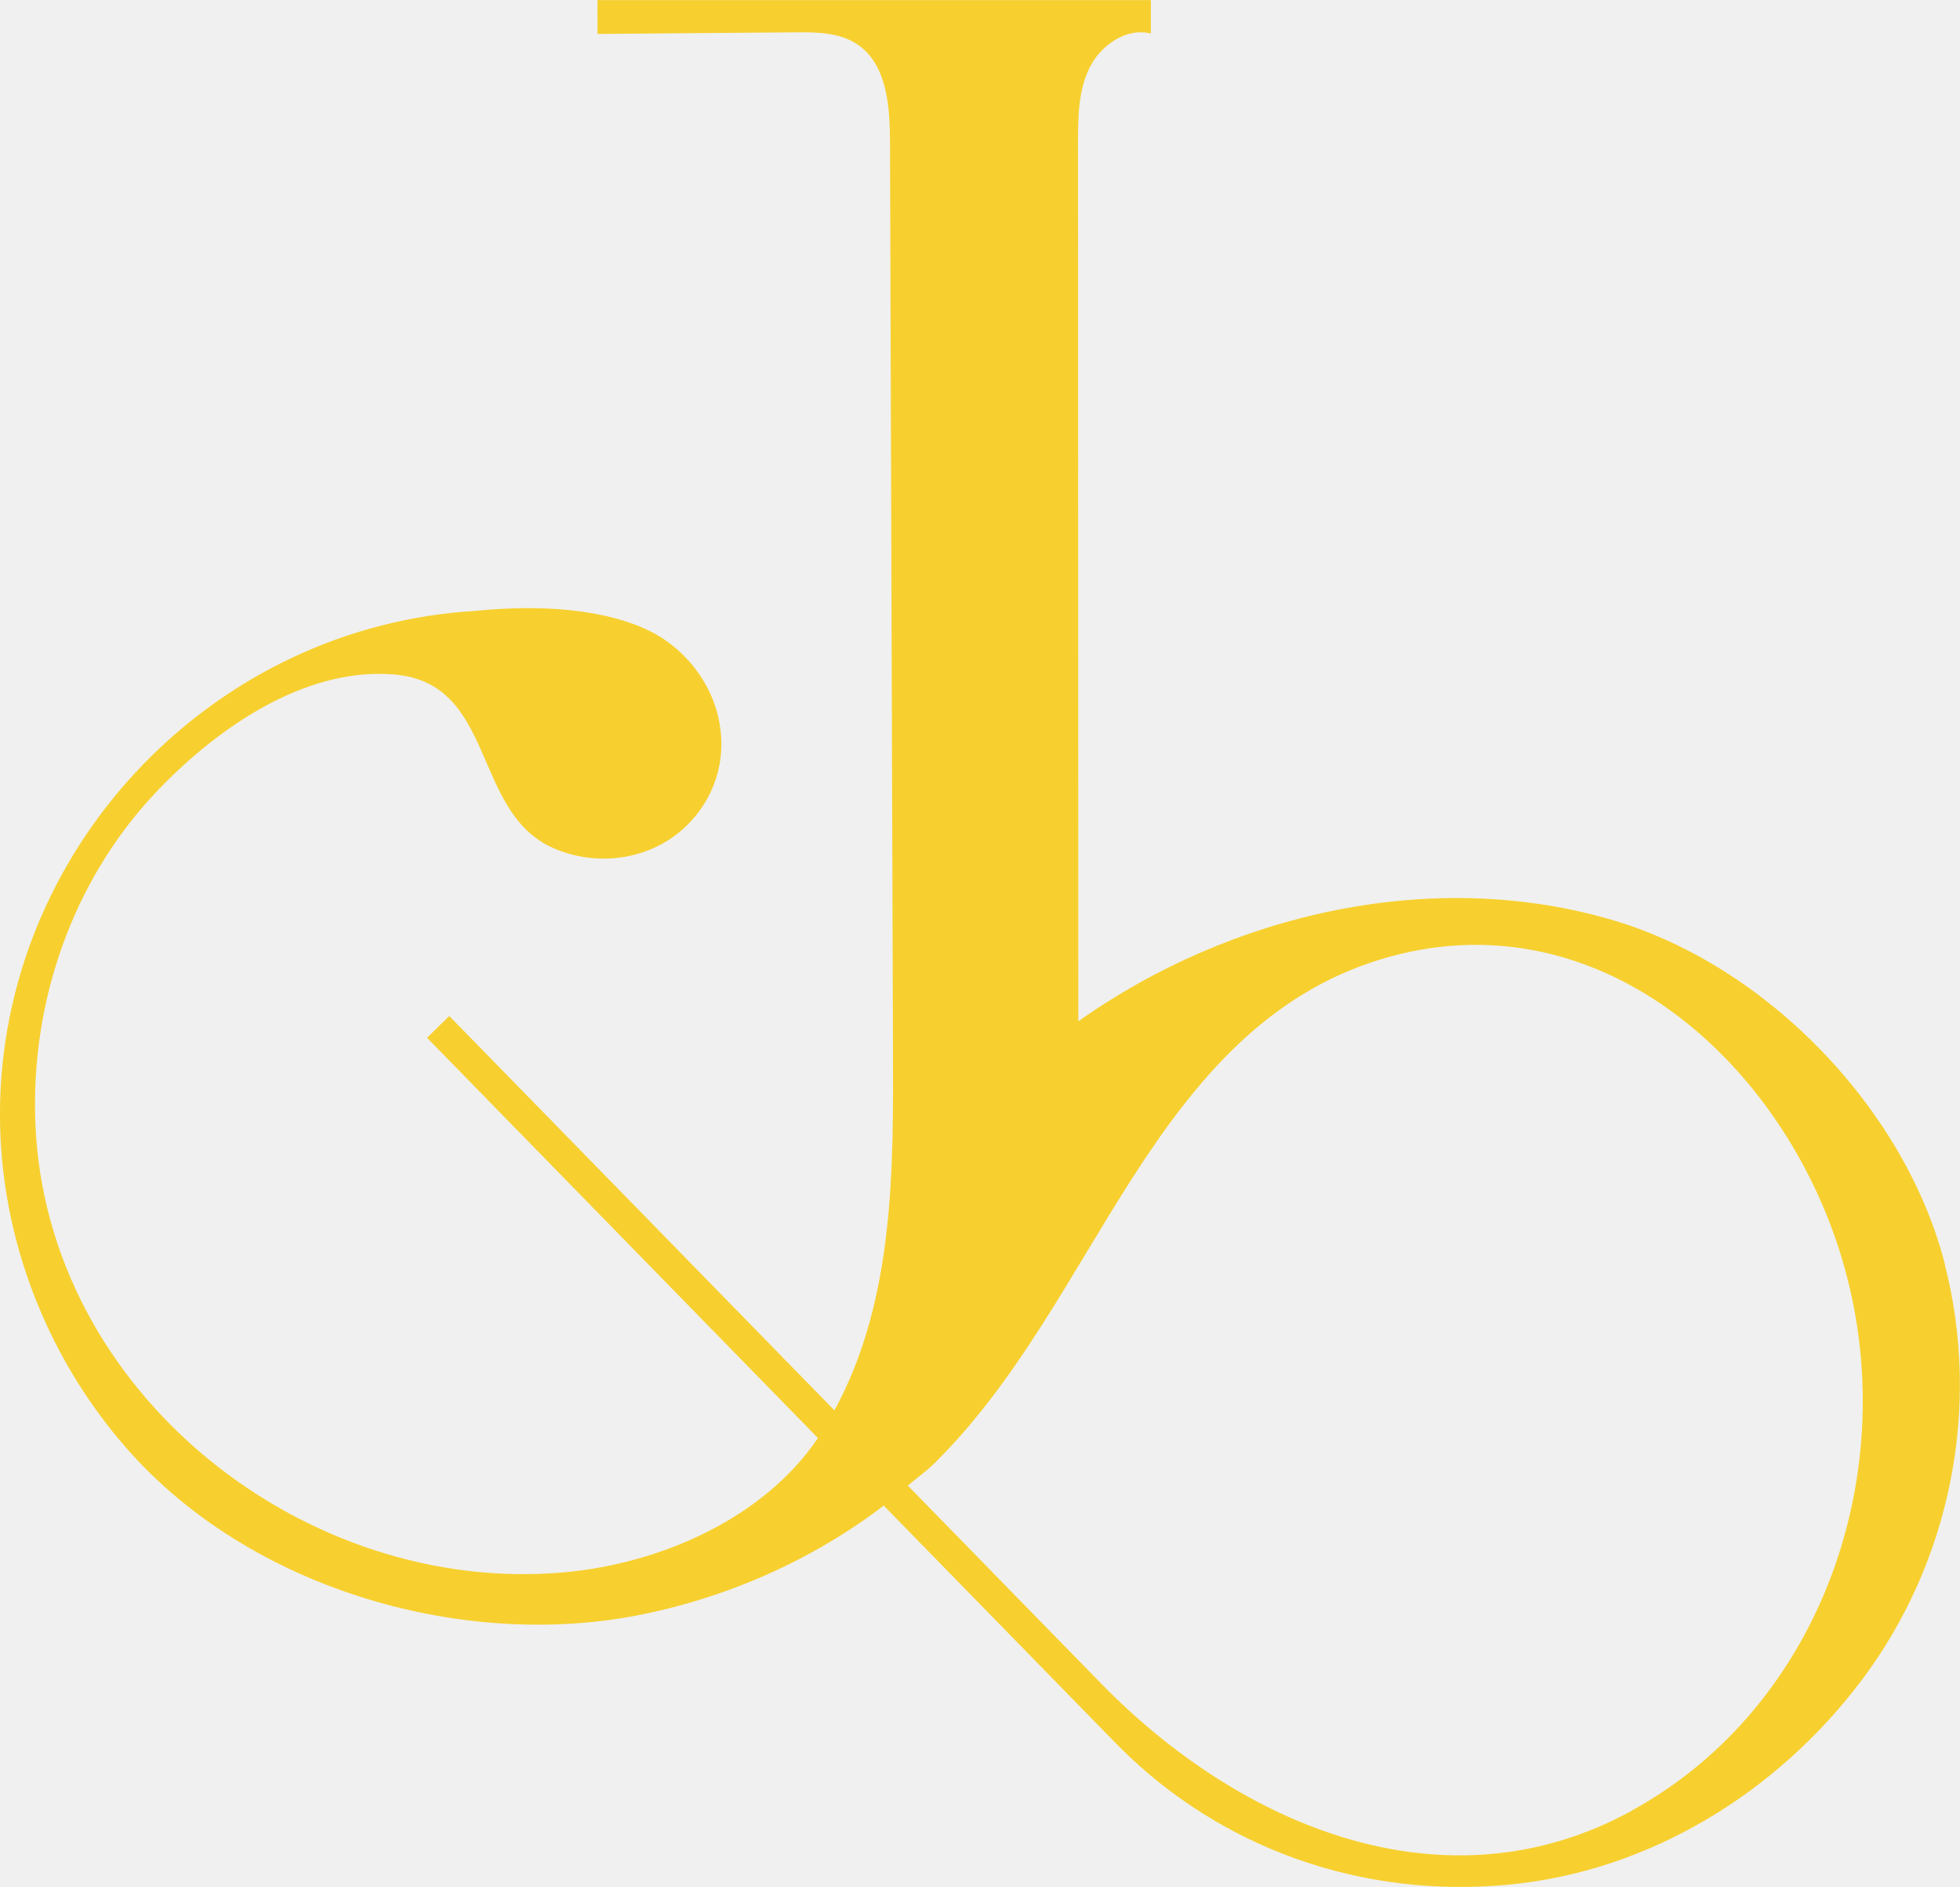
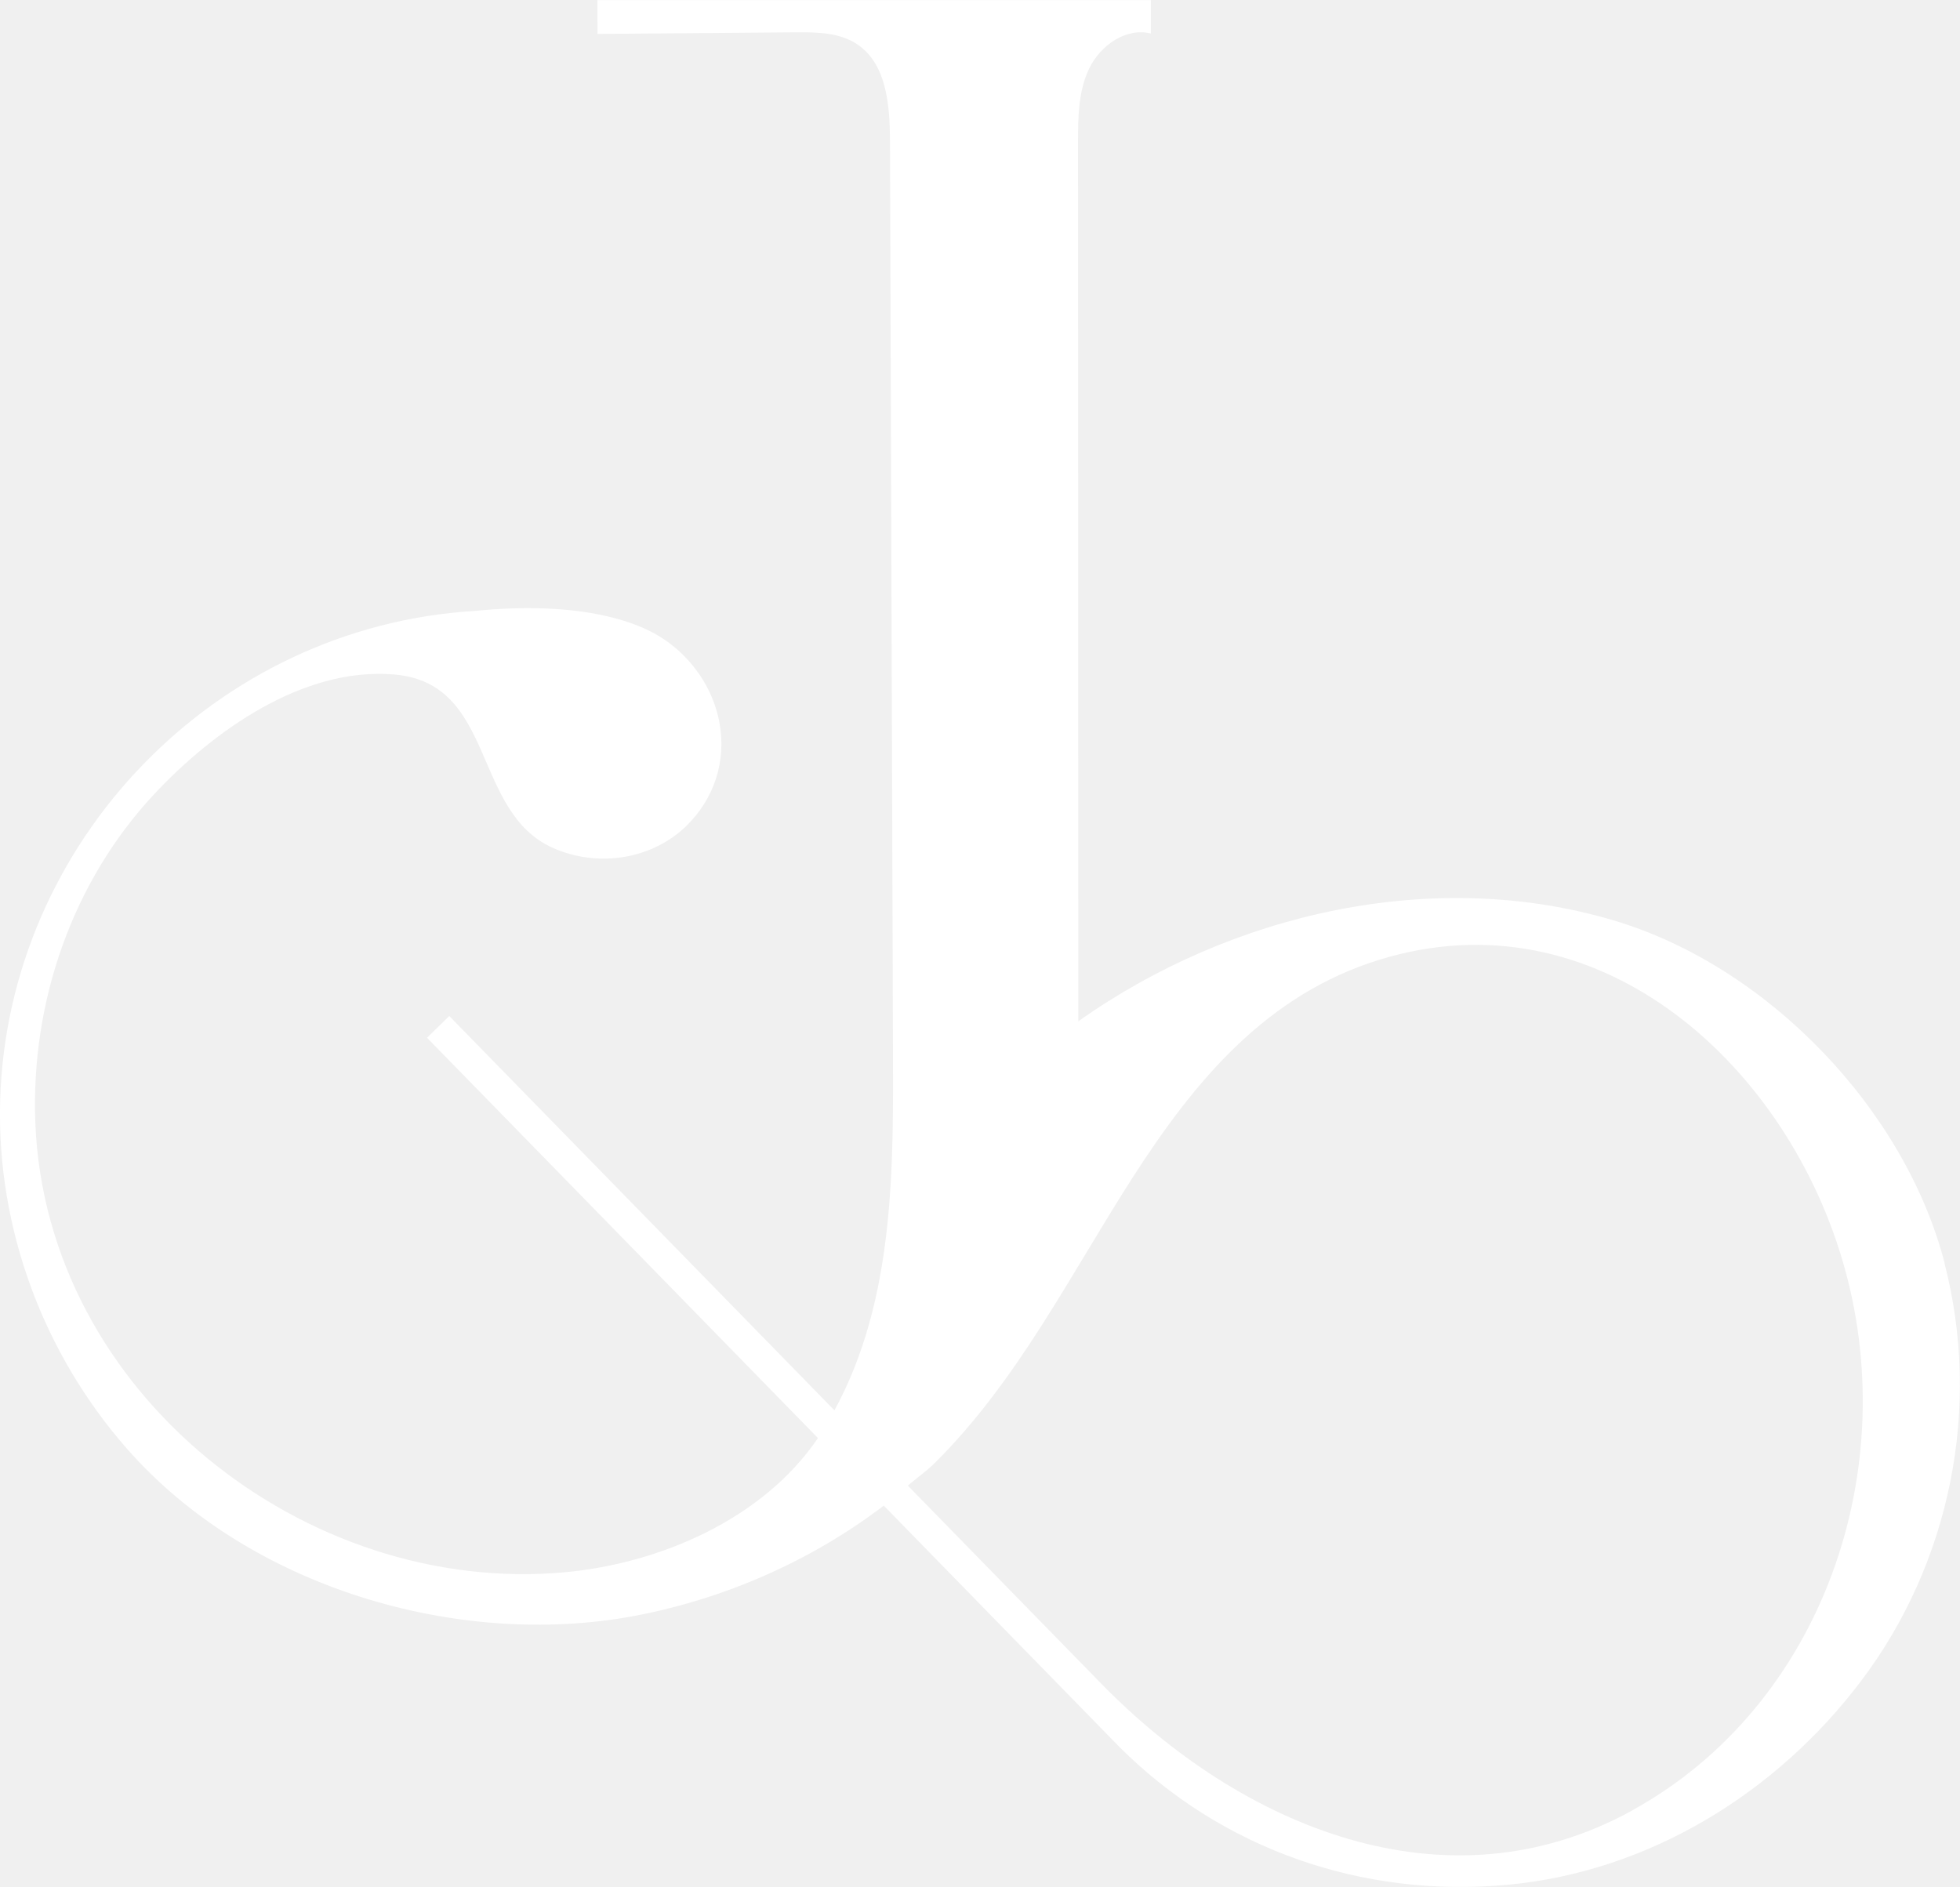
<svg xmlns="http://www.w3.org/2000/svg" id="_레이어_2" data-name="레이어 2" viewBox="0 0 244.87 235.76">
  <defs>
    <style>
      .cls-1 {
-         fill: #f7d02f;
+         fill: #ffffff;
      }
    </style>
  </defs>
  <g id="_레이어_1-2" data-name="레이어 1">
    <path class="cls-1" d="M242.95,157.82c-4.97-19.21-22.07-37.07-41.3-42.81-22.45-6.7-47.75-.99-66.93,12.59-.01-36.59-.03-73.17-.04-109.75,0-3.18.03-6.49,1.42-9.34,1.4-2.86,4.6-5.1,7.68-4.32,0-1.97,0-2.21,0-4.18h-69.14c0,1.98,0,2.24.01,4.23,8.23-.07,16.47-.13,24.7-.2,2.66-.02,5.49,0,7.71,1.47,3.71,2.44,4.11,7.63,4.13,12.07.12,37.68.25,75.36.37,113.04.05,15.23.26,31.69-7.31,45.59-22.51-23.05-48.12-49.27-48.12-49.27l-2.78,2.72s48.84,50.01,48.84,50.01c-6.88,10.15-19.8,15.69-31.65,16.77-32.36,2.95-64.73-22.34-66.12-56.04-.63-15.38,4.76-30.37,14.8-41.13,7.4-7.93,18.62-15.97,30.04-15,12.75,1.08,9.65,17.14,19.82,21.67,5.65,2.5,12.35,1.43,16.64-2.72,3.51-3.41,5.04-8.11,4.17-12.88-.93-5.17-4.56-9.71-9.46-11.85-6.59-2.89-15.12-2.76-21.11-2.16C26.98,78.26.94,105.14.02,137.51c-.45,15.93,5.39,31.62,15.9,43.56,15.11,17.17,41.12,24.96,63.32,20.83,11.21-2.12,22.06-6.84,31.17-13.79l29.44,30.15c12.7,12.68,30.23,18.95,48.62,17.21,17.52-1.66,33.41-11.39,44.03-25.43,11.2-14.82,15.08-34.23,10.43-52.22ZM203.94,226.19c-23.33,12.85-48.93,2-66.33-15.81,0,0-6.23-6.38-15.17-15.53h0l-9.02-9.24c1.11-.95,2.32-1.79,3.36-2.82,10.32-10.24,16.87-23.41,24.63-35.52,7.95-12.41,16.93-23.07,31.02-27.39,26.83-8.22,50.26,12.47,57.71,37.44,7.82,26.19-2.46,55.78-26.21,68.86Z" />
  </g>
</svg>
